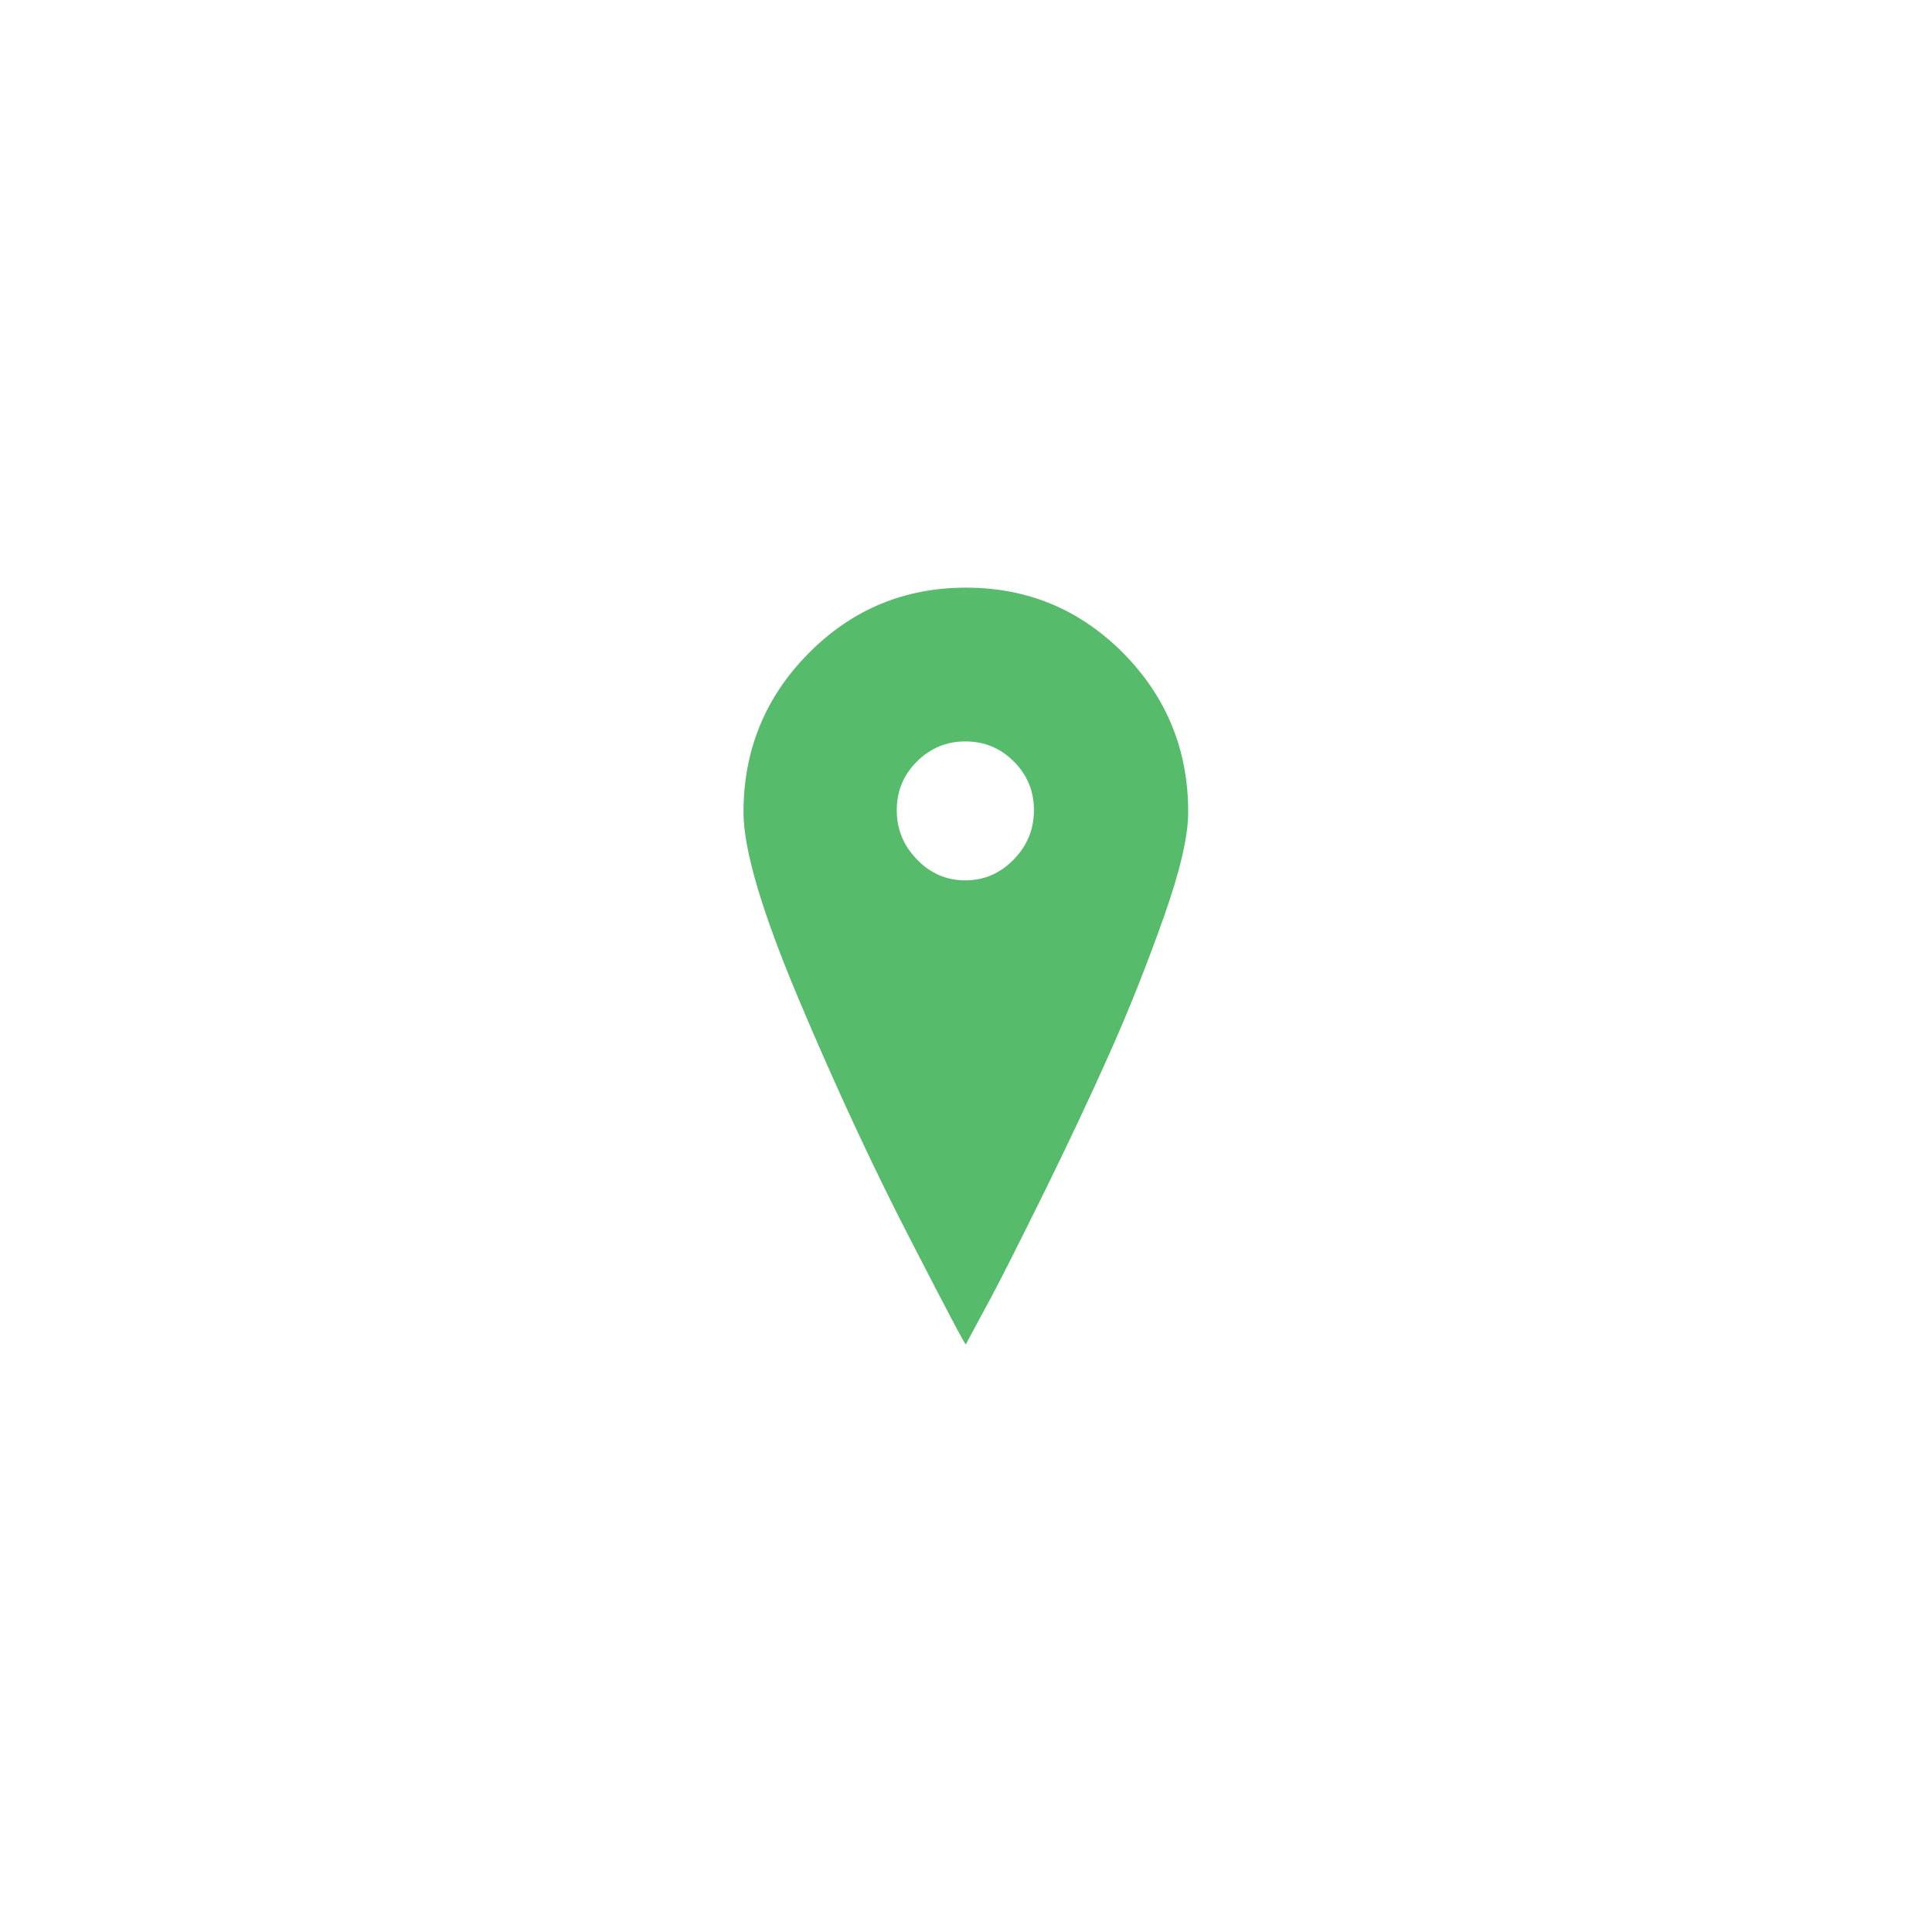
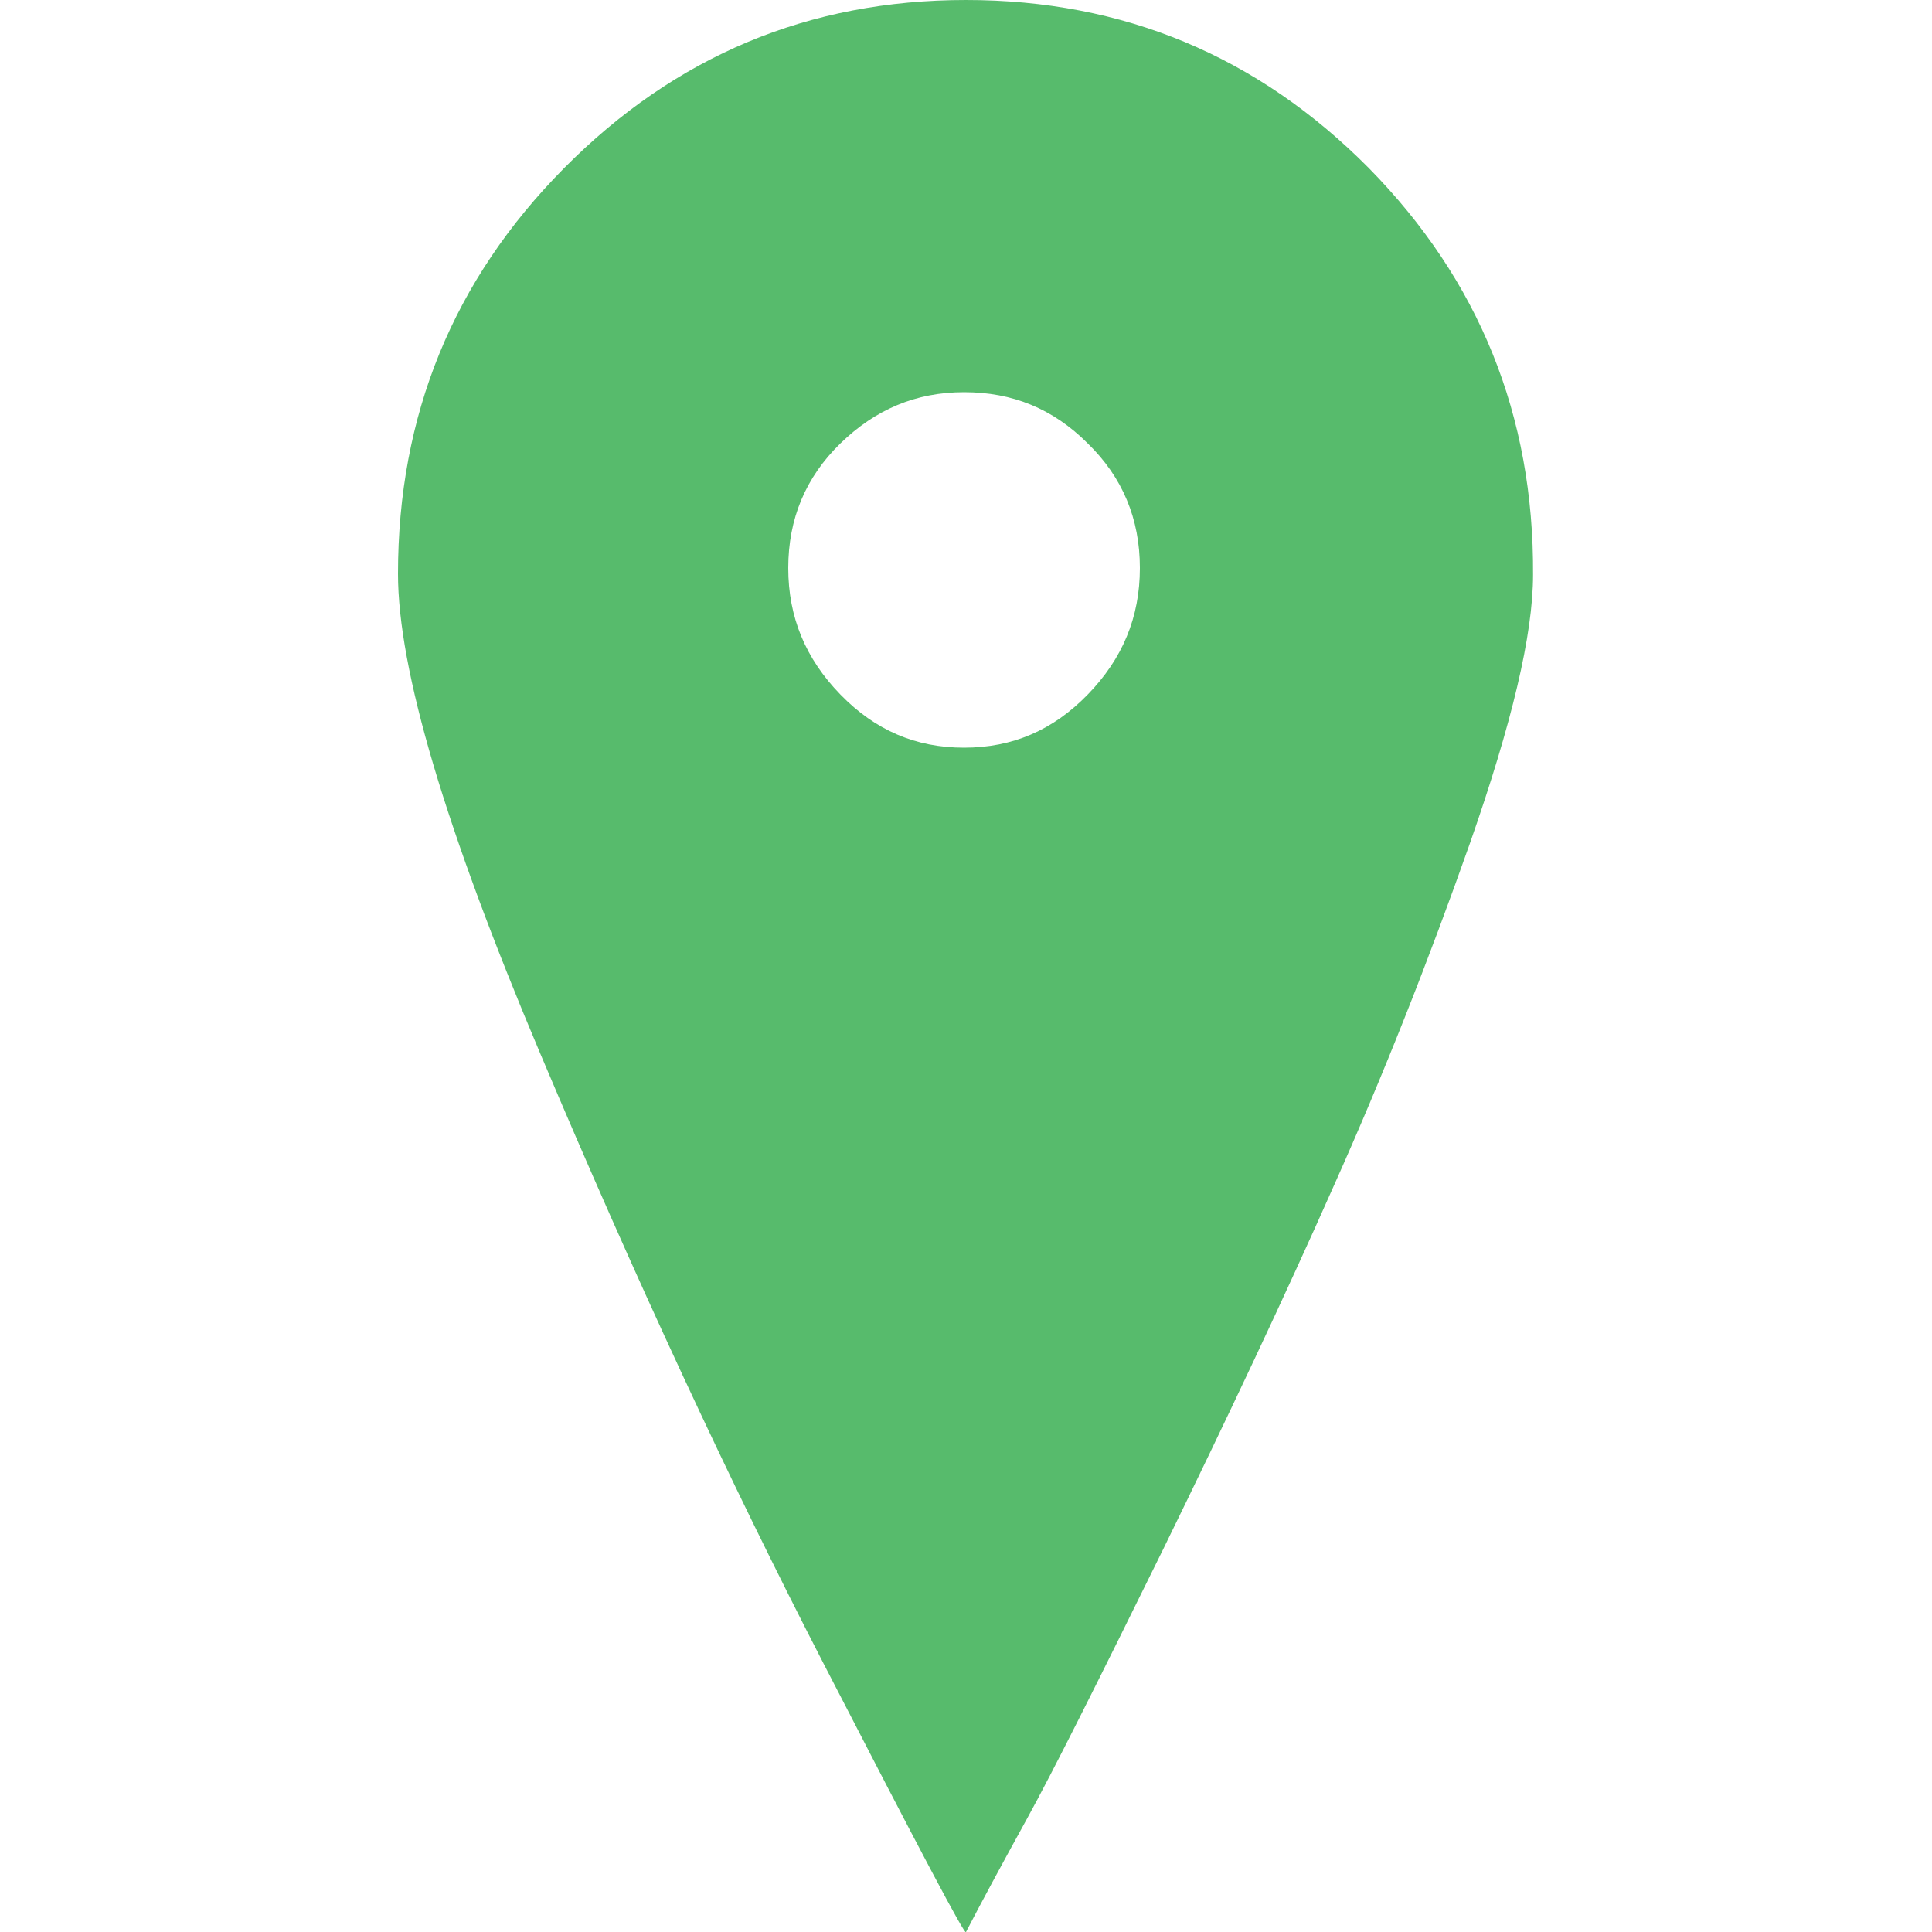
- <svg xmlns="http://www.w3.org/2000/svg" version="1.1" id="Layer_1" x="0px" y="0px" viewBox="0 0 120 120" style="enable-background:new 0 0 120 120;" xml:space="preserve">
+ <svg xmlns="http://www.w3.org/2000/svg" version="1.1" id="Layer_1" x="0px" y="0px" viewBox="0 0 200 200" style="enable-background:new 0 0 200 200;" xml:space="preserve">
  <style type="text/css">
	.st0{fill:#57BB6C;}
</style>
  <g>
    <g>
      <g>
-         <path class="st0" d="M69.78,40.58c-2.69-2.72-5.95-4.08-9.78-4.08s-7.09,1.36-9.78,4.08c-2.69,2.72-4.04,6.01-4.04,9.87     c0,2.33,1.15,6.21,3.45,11.66c2.3,5.45,4.6,10.4,6.91,14.87c2.3,4.47,3.45,6.64,3.45,6.52c0.36-0.67,0.85-1.59,1.48-2.75     c0.63-1.16,1.73-3.35,3.32-6.56c1.58-3.21,2.97-6.16,4.17-8.86c1.2-2.69,2.3-5.48,3.32-8.35c1.02-2.88,1.52-5.05,1.52-6.52     C73.81,46.6,72.47,43.31,69.78,40.58z M62.96,53.39c-0.84,0.86-1.84,1.29-3,1.29c-1.17,0-2.17-0.43-3-1.29     c-0.84-0.86-1.26-1.88-1.26-3.07c0-1.19,0.42-2.2,1.26-3.03c0.84-0.83,1.84-1.24,3-1.24c1.17,0,2.17,0.41,3,1.24     c0.84,0.83,1.26,1.84,1.26,3.03C64.22,51.51,63.8,52.53,62.96,53.39z" />
+         <g>
+           <path class="st0" d="M141.7,17.4C130.2,5.8,116.3,0,100,0S69.9,5.8,58.4,17.4s-17.2,25.6-17.2,42c0,9.9,4.9,26.4,14.7,49.6      s19.6,44.3,29.4,63.3c9.8,19,14.7,28.3,14.7,27.7c1.5-2.9,3.6-6.8,6.3-11.7c2.7-4.9,7.4-14.3,14.1-27.9      c6.7-13.7,12.6-26.2,17.7-37.7c5.1-11.4,9.8-23.3,14.1-35.5c4.3-12.3,6.5-21.5,6.5-27.7C158.8,43,153.1,29,141.7,17.4z       M112.6,71.9c-3.6,3.7-7.8,5.5-12.8,5.5c-5,0-9.2-1.8-12.8-5.5c-3.6-3.7-5.4-8-5.4-13.1s1.8-9.4,5.4-12.9      c3.6-3.5,7.8-5.3,12.8-5.3c5,0,9.2,1.7,12.8,5.3c3.6,3.5,5.4,7.8,5.4,12.9S116.2,68.2,112.6,71.9z" />
+         </g>
      </g>
    </g>
  </g>
</svg>
